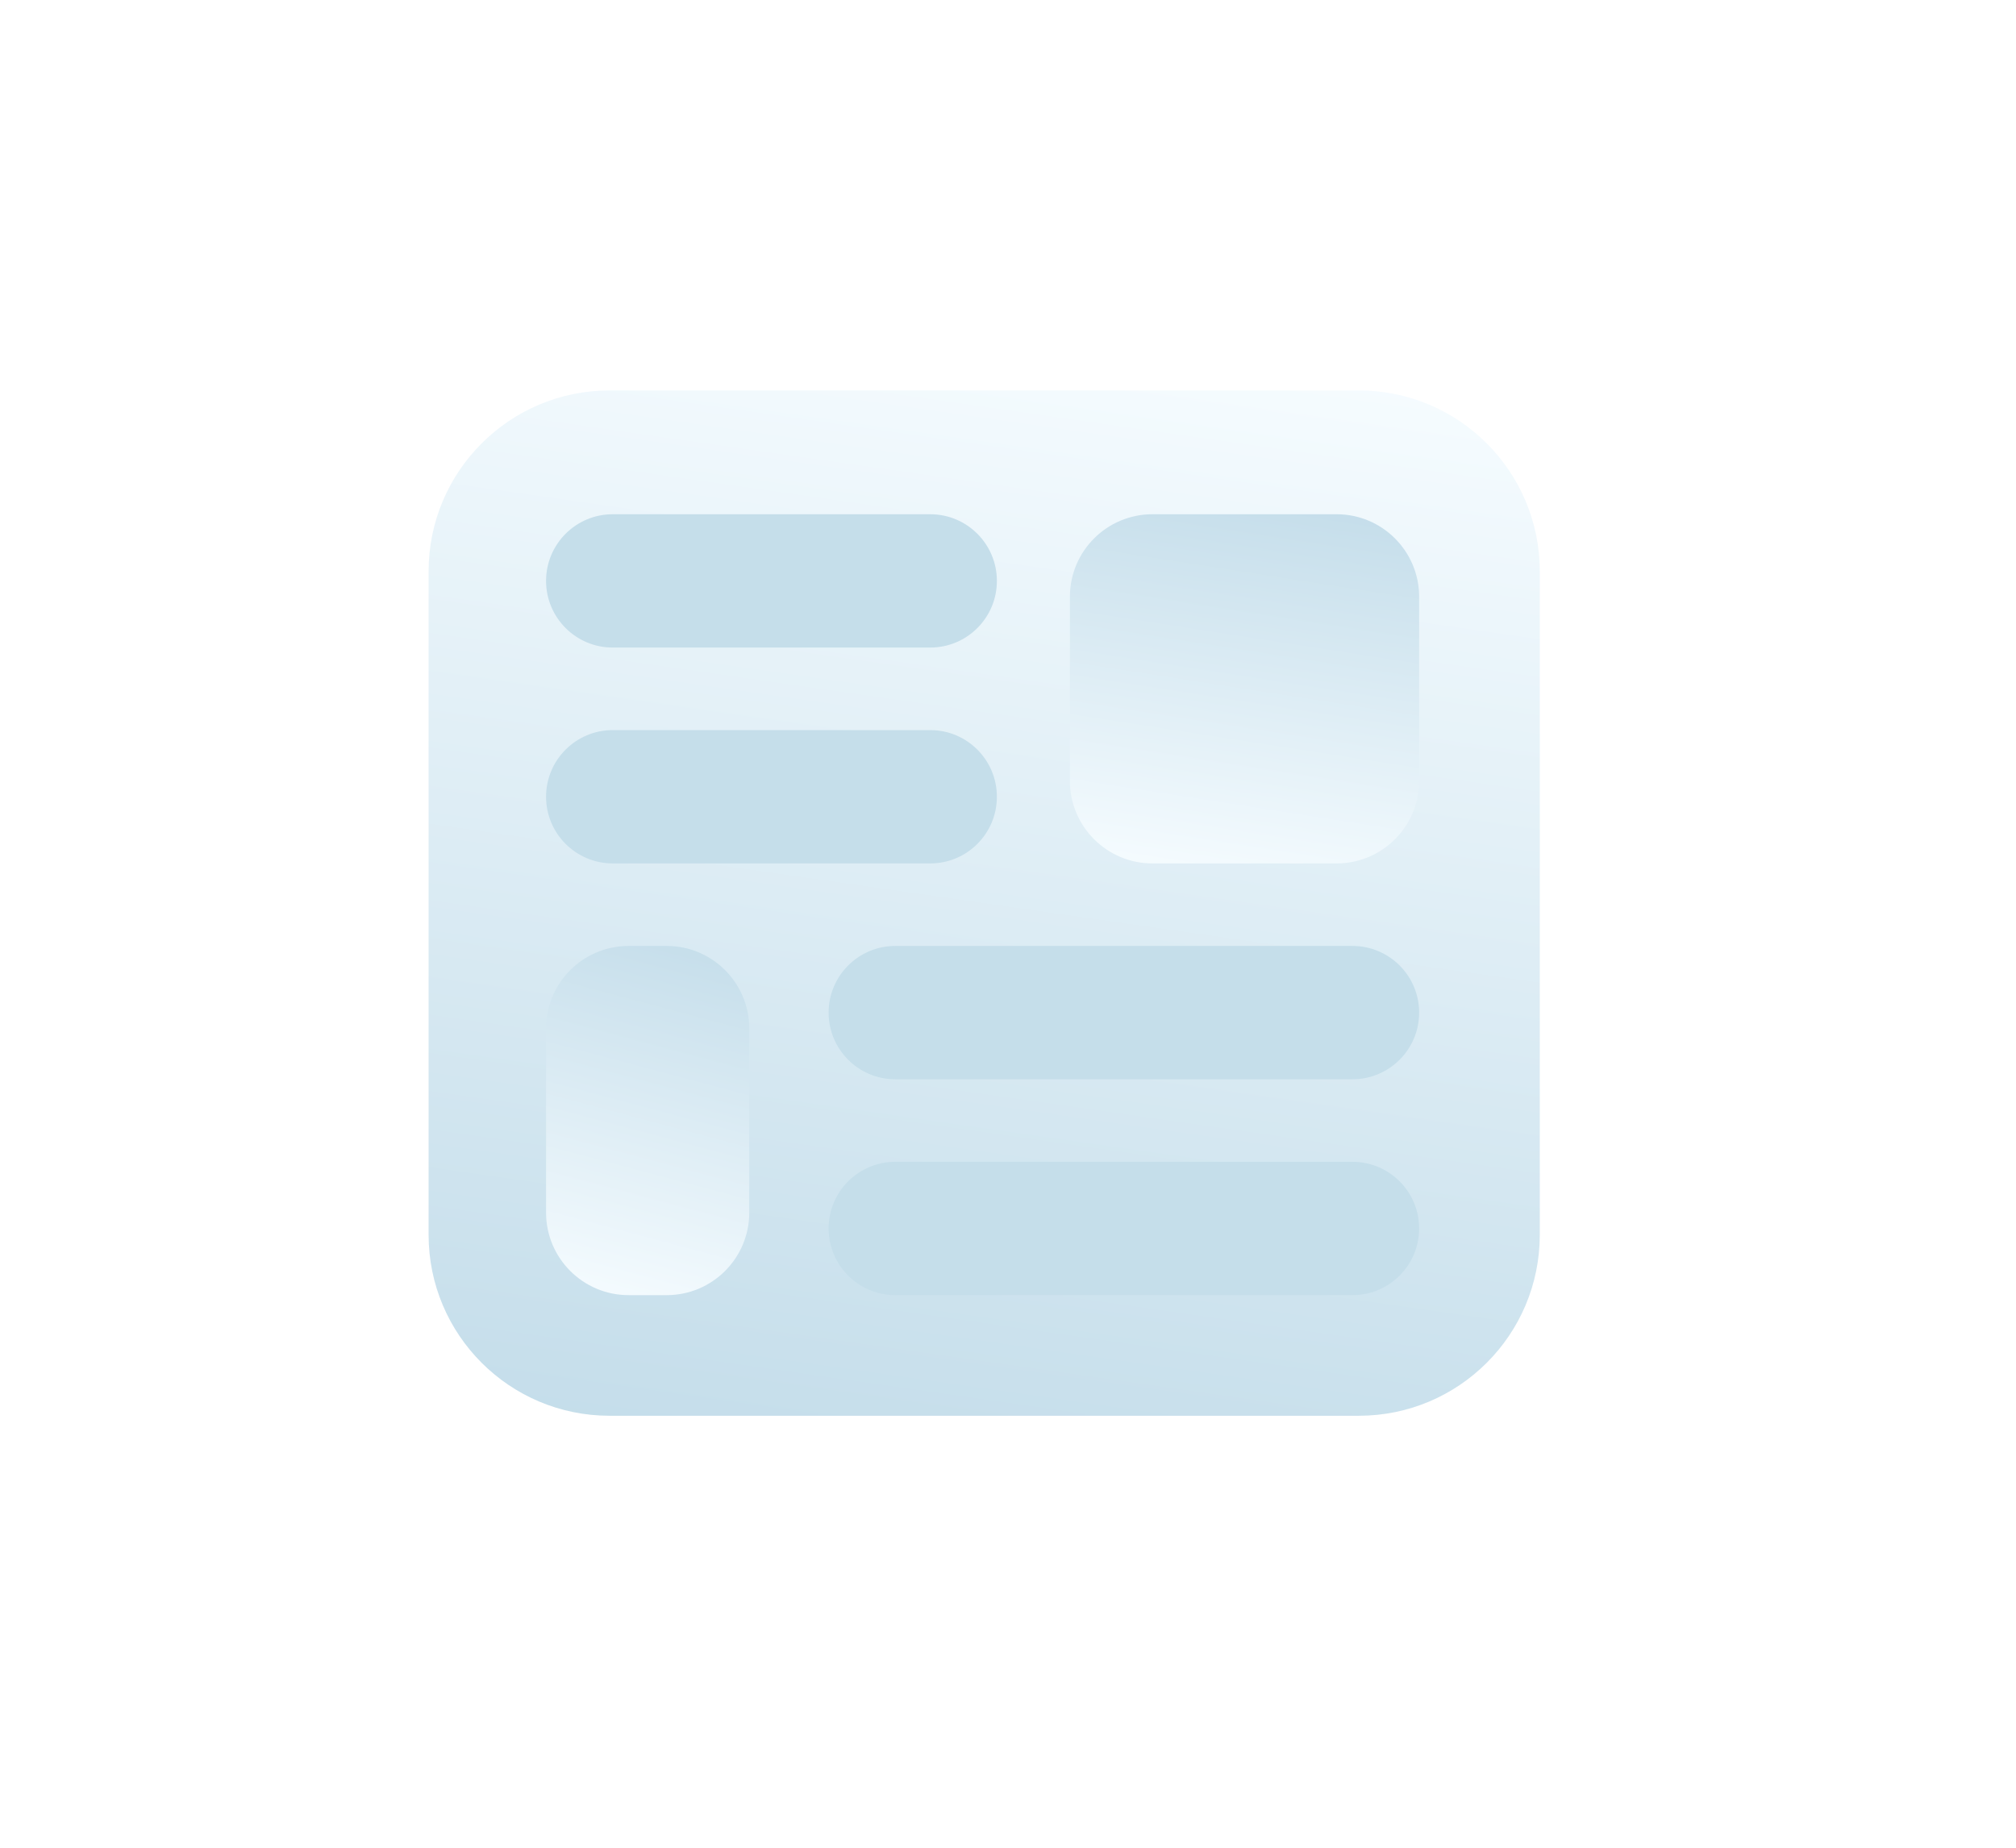
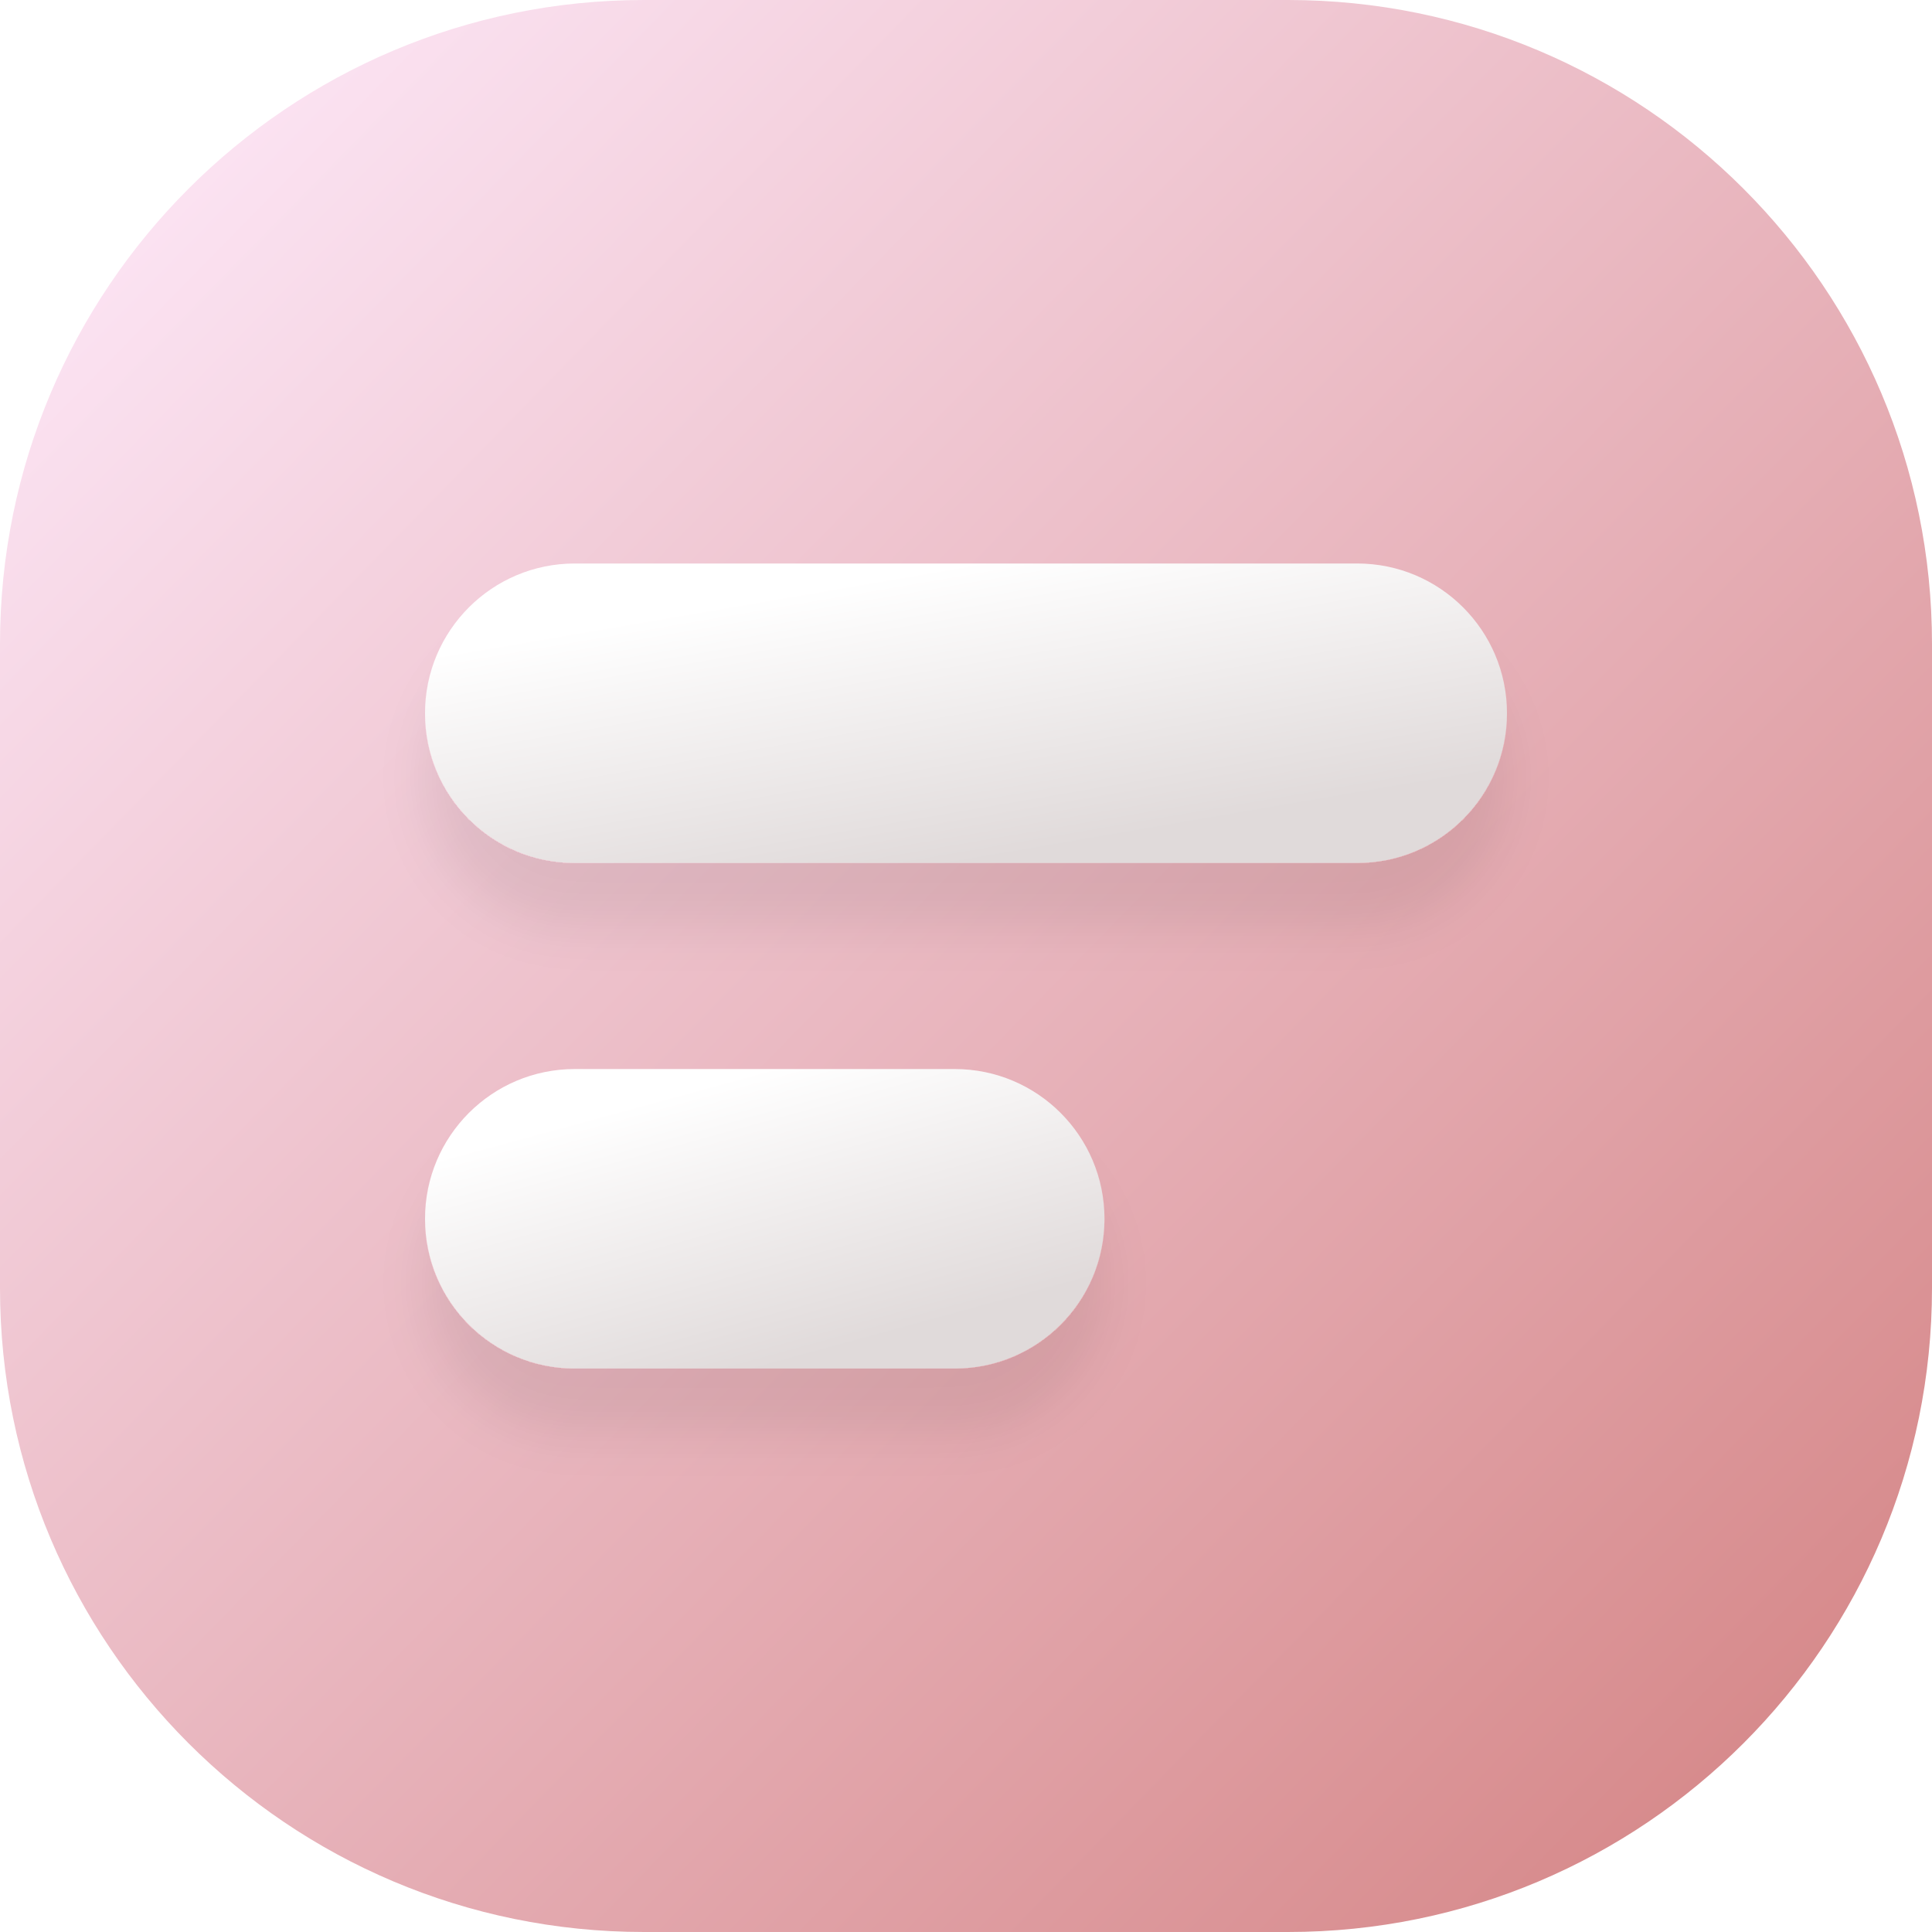
- <svg xmlns="http://www.w3.org/2000/svg" width="635" height="582" viewBox="0 0 635 582" fill="none">
-   <rect x="135" y="123" width="350" height="323" rx="57" fill="url(#paint0_linear_65_27)" />
-   <rect x="337" y="162" width="110" height="110" rx="26" fill="url(#paint1_linear_65_27)" />
-   <rect x="172" y="298" width="64" height="110" rx="26" fill="url(#paint2_linear_65_27)" />
-   <rect x="172" y="230" width="142" height="42" rx="21" fill="#C5DEEA" />
-   <rect x="172" y="162" width="142" height="42" rx="21" fill="#C5DEEA" />
-   <rect x="261" y="366" width="186" height="42" rx="21" fill="#C5DEEA" />
-   <rect x="261" y="298" width="186" height="42" rx="21" fill="#C5DEEA" />
+ <svg xmlns="http://www.w3.org/2000/svg" width="600" height="600" viewBox="0 0 600 600" fill="none">
+   <rect width="600" height="600" rx="200" fill="url(#paint0_linear_127_227)" />
+   <g filter="url(#filter0_d_127_227)">
+     <rect x="132" y="175" width="336" height="93" rx="46.5" fill="url(#paint1_linear_127_227)" />
+   </g>
+   <g filter="url(#filter1_d_127_227)">
+     <rect x="132" y="332" width="211" height="93" rx="46.5" fill="url(#paint2_linear_127_227)" />
+   </g>
  <defs>
-     <linearGradient id="paint0_linear_65_27" x1="135" y1="445.868" x2="187.304" y2="80.514" gradientUnits="userSpaceOnUse">
-       <stop stop-color="#C4DDEA" />
-       <stop offset="1" stop-color="#F6FCFF" />
+     <filter id="filter0_d_127_227" x="117" y="175" width="366" height="128" filterUnits="userSpaceOnUse" color-interpolation-filters="sRGB">
+       <feFlood flood-opacity="0" result="BackgroundImageFix" />
+       <feColorMatrix in="SourceAlpha" type="matrix" values="0 0 0 0 0 0 0 0 0 0 0 0 0 0 0 0 0 0 127 0" result="hardAlpha" />
+       <feOffset dy="20" />
+       <feGaussianBlur stdDeviation="7.5" />
+       <feComposite in2="hardAlpha" operator="out" />
+       <feColorMatrix type="matrix" values="0 0 0 0 0 0 0 0 0 0 0 0 0 0 0 0 0 0 0.07 0" />
+       <feBlend mode="normal" in2="BackgroundImageFix" result="effect1_dropShadow_127_227" />
+       <feBlend mode="normal" in="SourceGraphic" in2="effect1_dropShadow_127_227" result="shape" />
+     </filter>
+     <filter id="filter1_d_127_227" x="117" y="332" width="241" height="128" filterUnits="userSpaceOnUse" color-interpolation-filters="sRGB">
+       <feFlood flood-opacity="0" result="BackgroundImageFix" />
+       <feColorMatrix in="SourceAlpha" type="matrix" values="0 0 0 0 0 0 0 0 0 0 0 0 0 0 0 0 0 0 127 0" result="hardAlpha" />
+       <feOffset dy="20" />
+       <feGaussianBlur stdDeviation="7.5" />
+       <feComposite in2="hardAlpha" operator="out" />
+       <feColorMatrix type="matrix" values="0 0 0 0 0 0 0 0 0 0 0 0 0 0 0 0 0 0 0.07 0" />
+       <feBlend mode="normal" in2="BackgroundImageFix" result="effect1_dropShadow_127_227" />
+       <feBlend mode="normal" in="SourceGraphic" in2="effect1_dropShadow_127_227" result="shape" />
+     </filter>
+     <linearGradient id="paint0_linear_127_227" x1="600" y1="593.416" x2="-3.07803e-05" y2="6.584" gradientUnits="userSpaceOnUse">
+       <stop stop-color="#D38181" />
+       <stop offset="1" stop-color="#FFECFD" />
    </linearGradient>
-     <linearGradient id="paint1_linear_65_27" x1="337" y1="271.955" x2="356.234" y2="147.965" gradientUnits="userSpaceOnUse">
-       <stop stop-color="#F6FCFF" />
-       <stop offset="1" stop-color="#C4DDEA" />
+     <linearGradient id="paint1_linear_127_227" x1="299.318" y1="175" x2="314.84" y2="265.574" gradientUnits="userSpaceOnUse">
+       <stop stop-color="white" />
+       <stop offset="1" stop-color="#E0DADA" />
    </linearGradient>
-     <linearGradient id="paint2_linear_65_27" x1="172" y1="407.955" x2="203.607" y2="289.408" gradientUnits="userSpaceOnUse">
-       <stop stop-color="#F6FCFF" />
-       <stop offset="1" stop-color="#C4DDEA" />
+     <linearGradient id="paint2_linear_127_227" x1="237.072" y1="332" x2="260.752" y2="418.771" gradientUnits="userSpaceOnUse">
+       <stop stop-color="white" />
+       <stop offset="1" stop-color="#E0DADA" />
    </linearGradient>
  </defs>
</svg>
